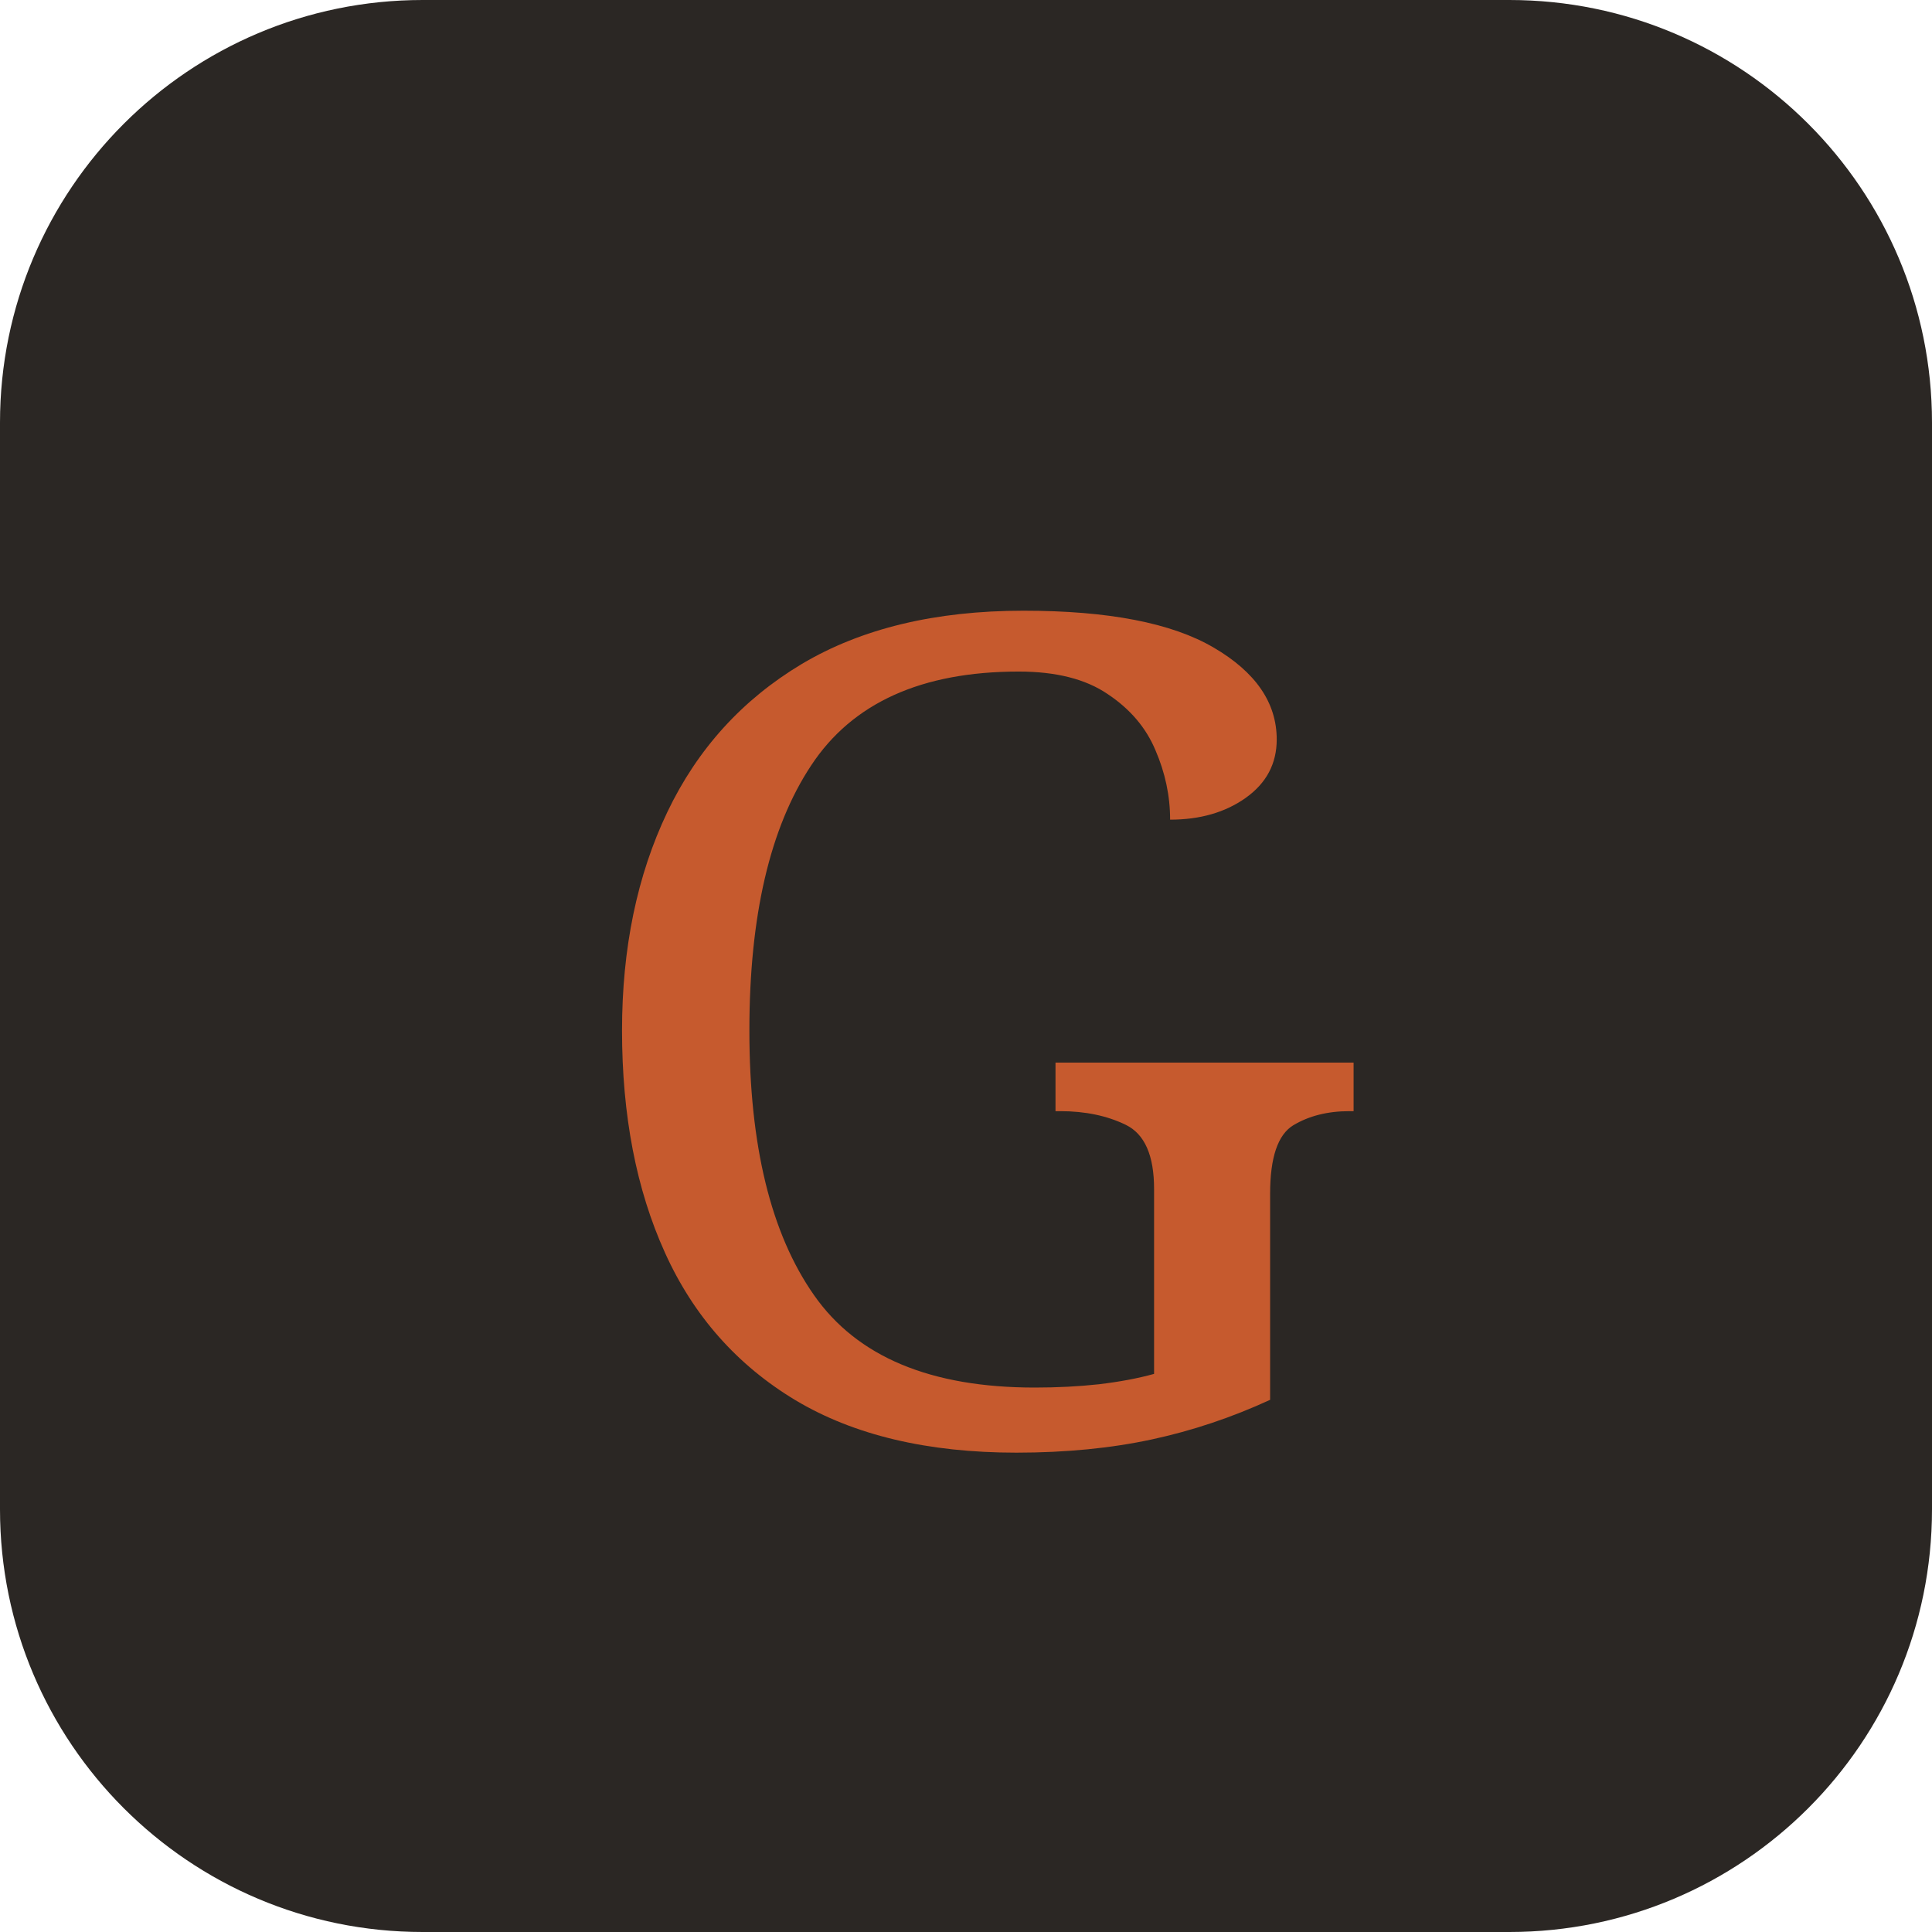
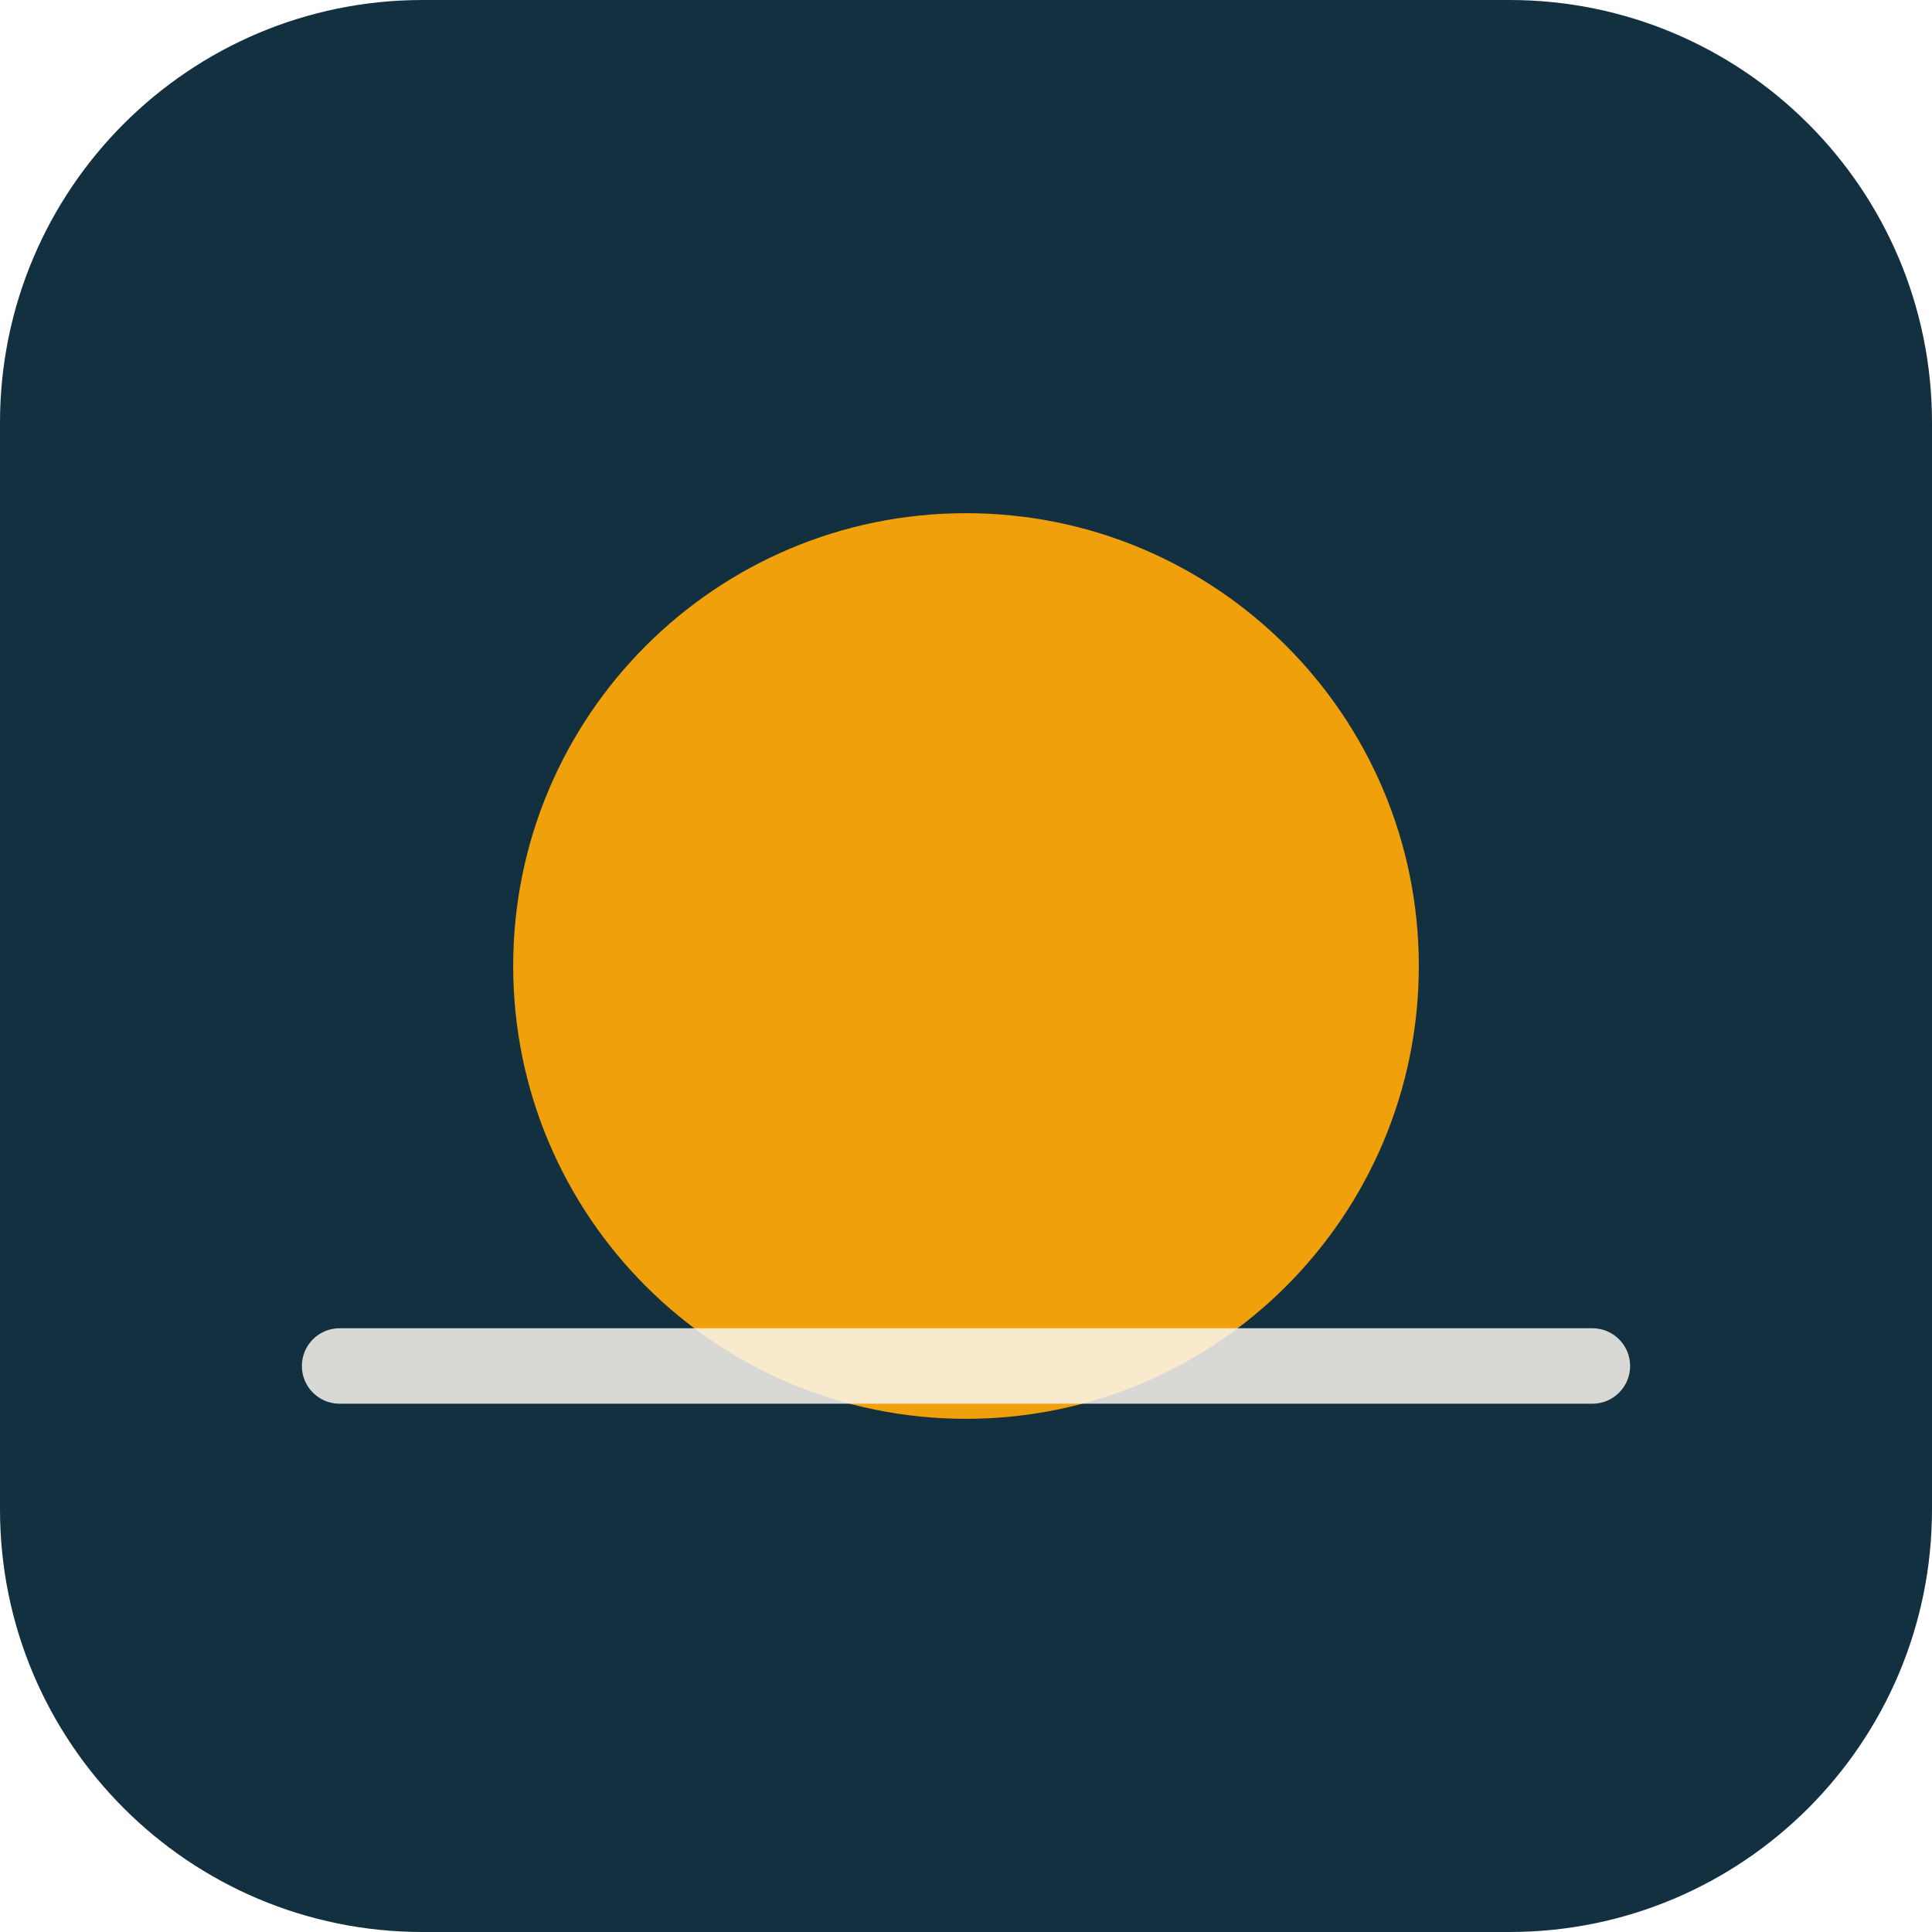
<svg xmlns="http://www.w3.org/2000/svg" viewBox="0 0 64 64">
-   <rect width="64" height="64" rx="14" fill="#2b2724" />
-   <text x="50%" y="54%" dominant-baseline="middle" text-anchor="middle" font-family="Georgia, serif" font-size="38" fill="#c65a2e">G</text>
+   <rect width="64" height="64" rx="14" fill="#12303f" />
+   <circle cx="32" cy="32" r="15" fill="#efa00b" />
+   <rect x="10" y="44" width="44" height="2.5" rx="1.25" fill="#faf6ee" opacity="0.85" />
</svg>
